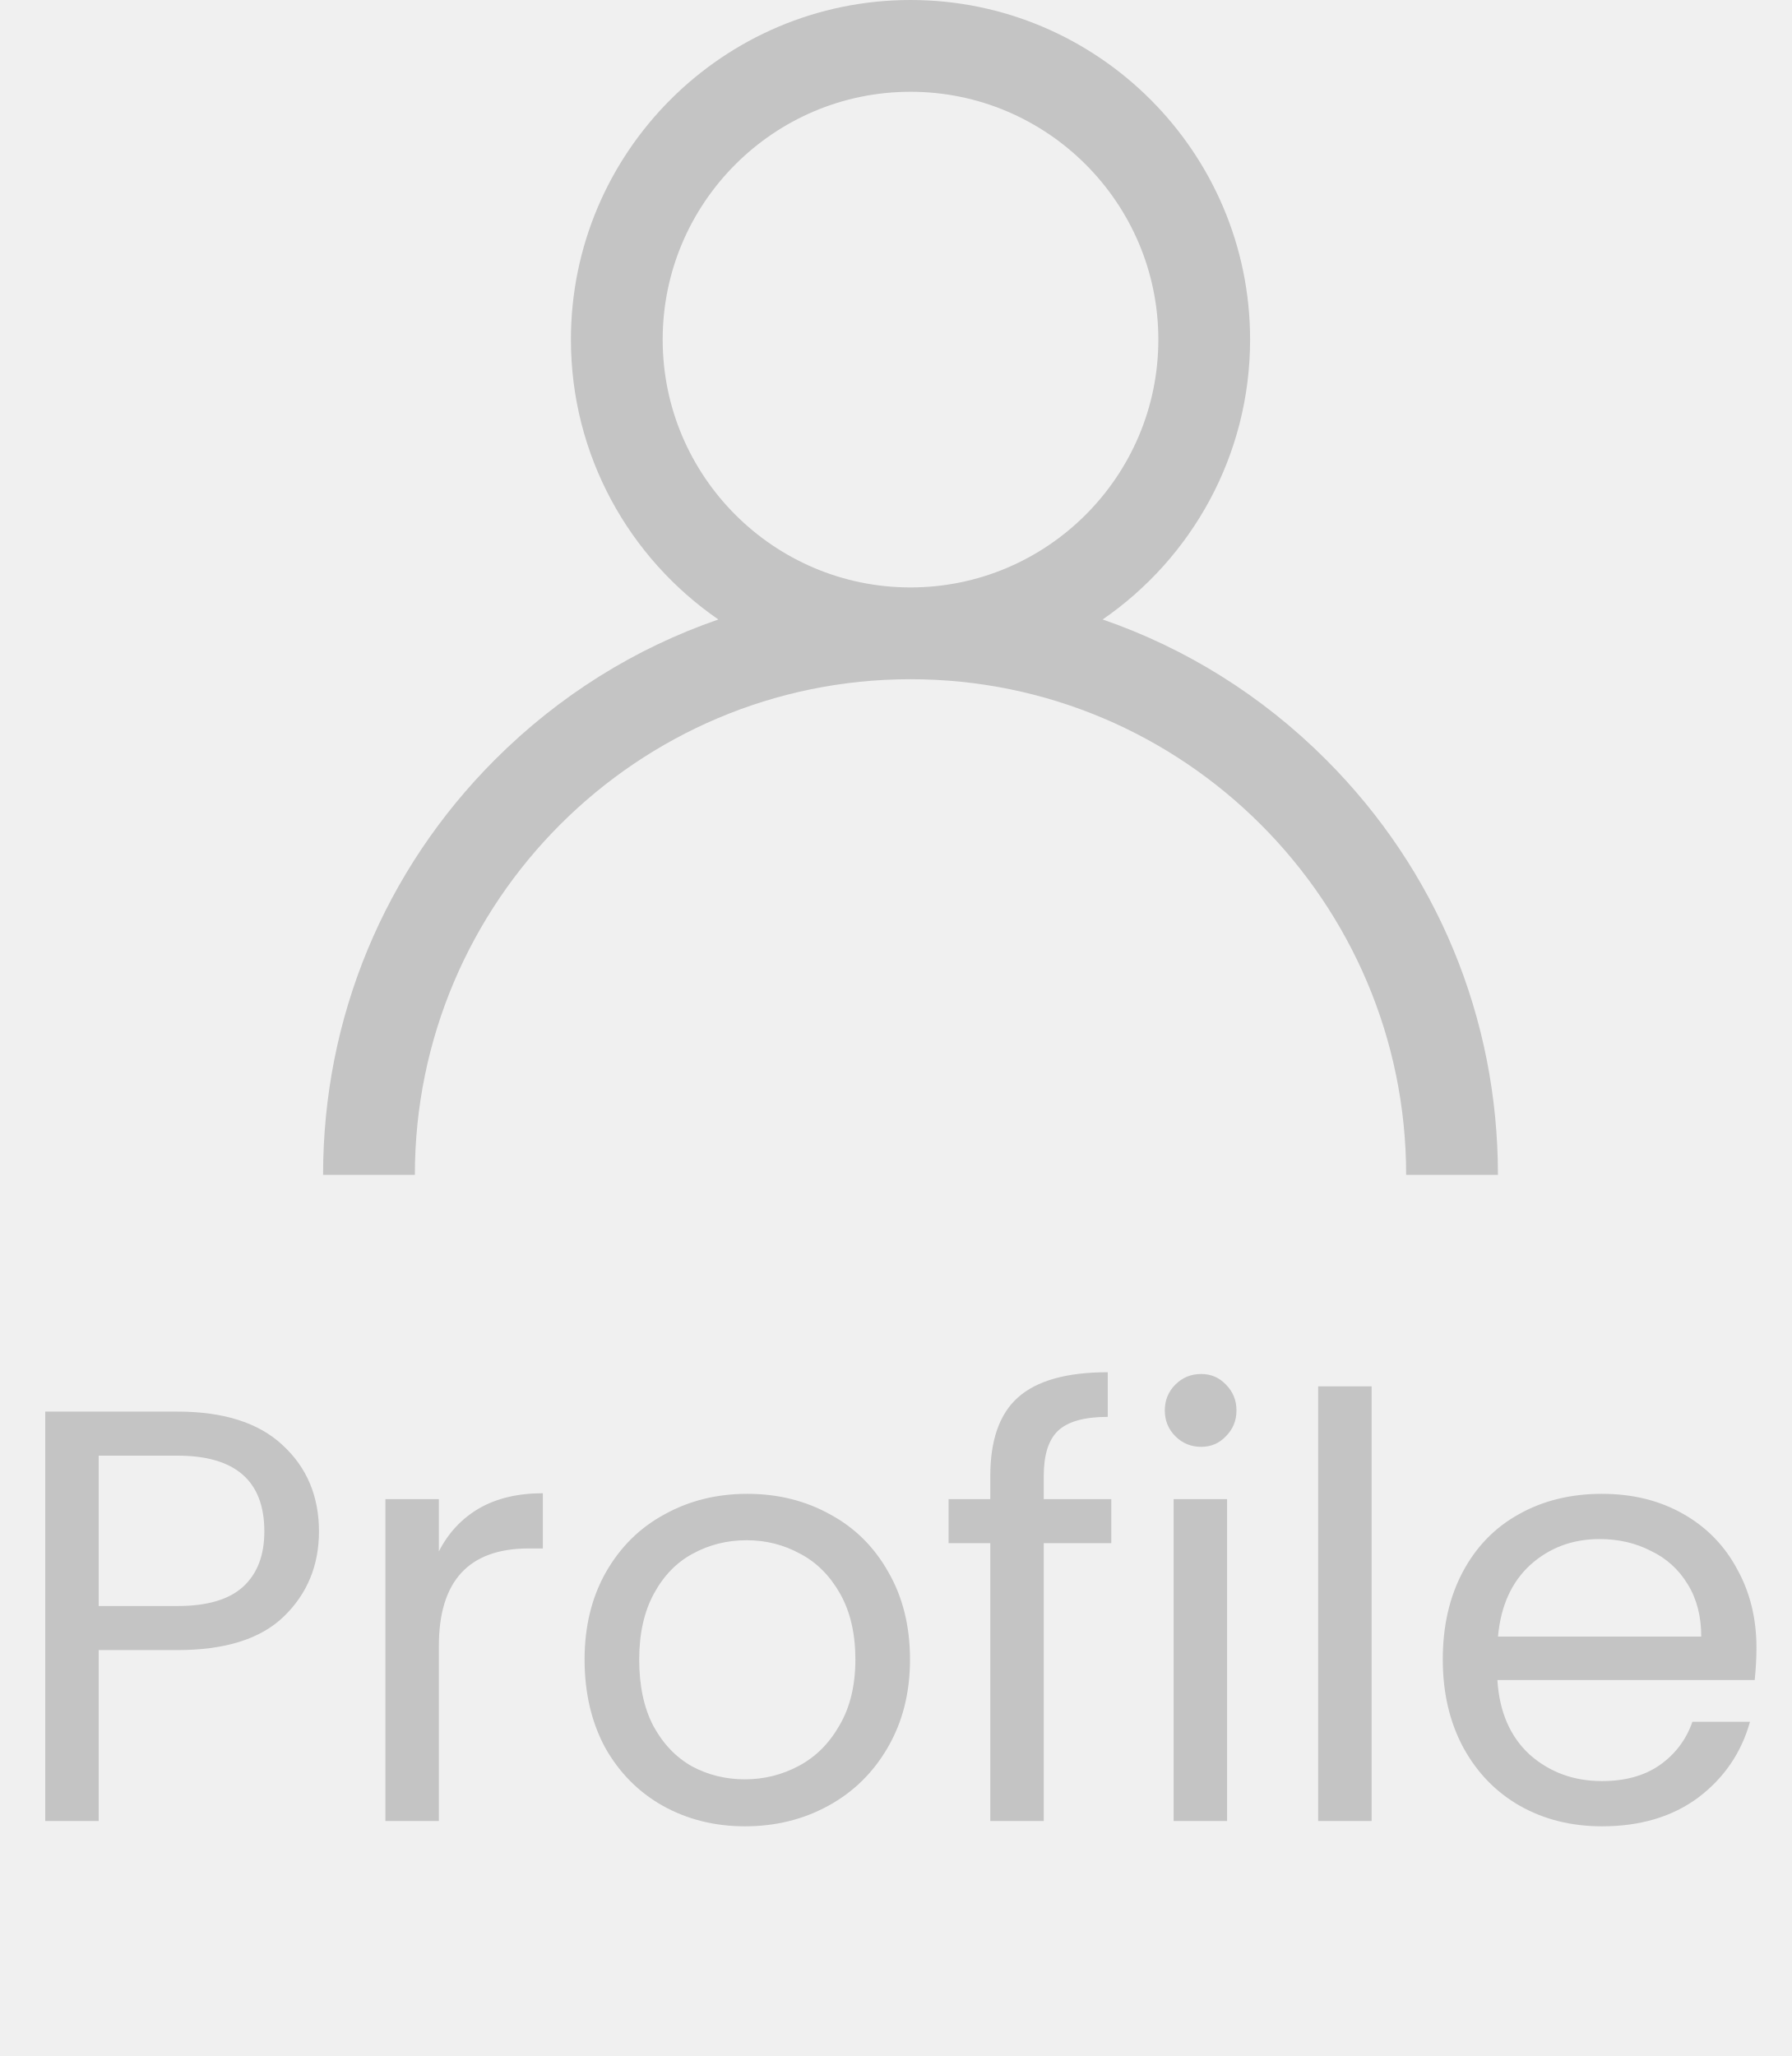
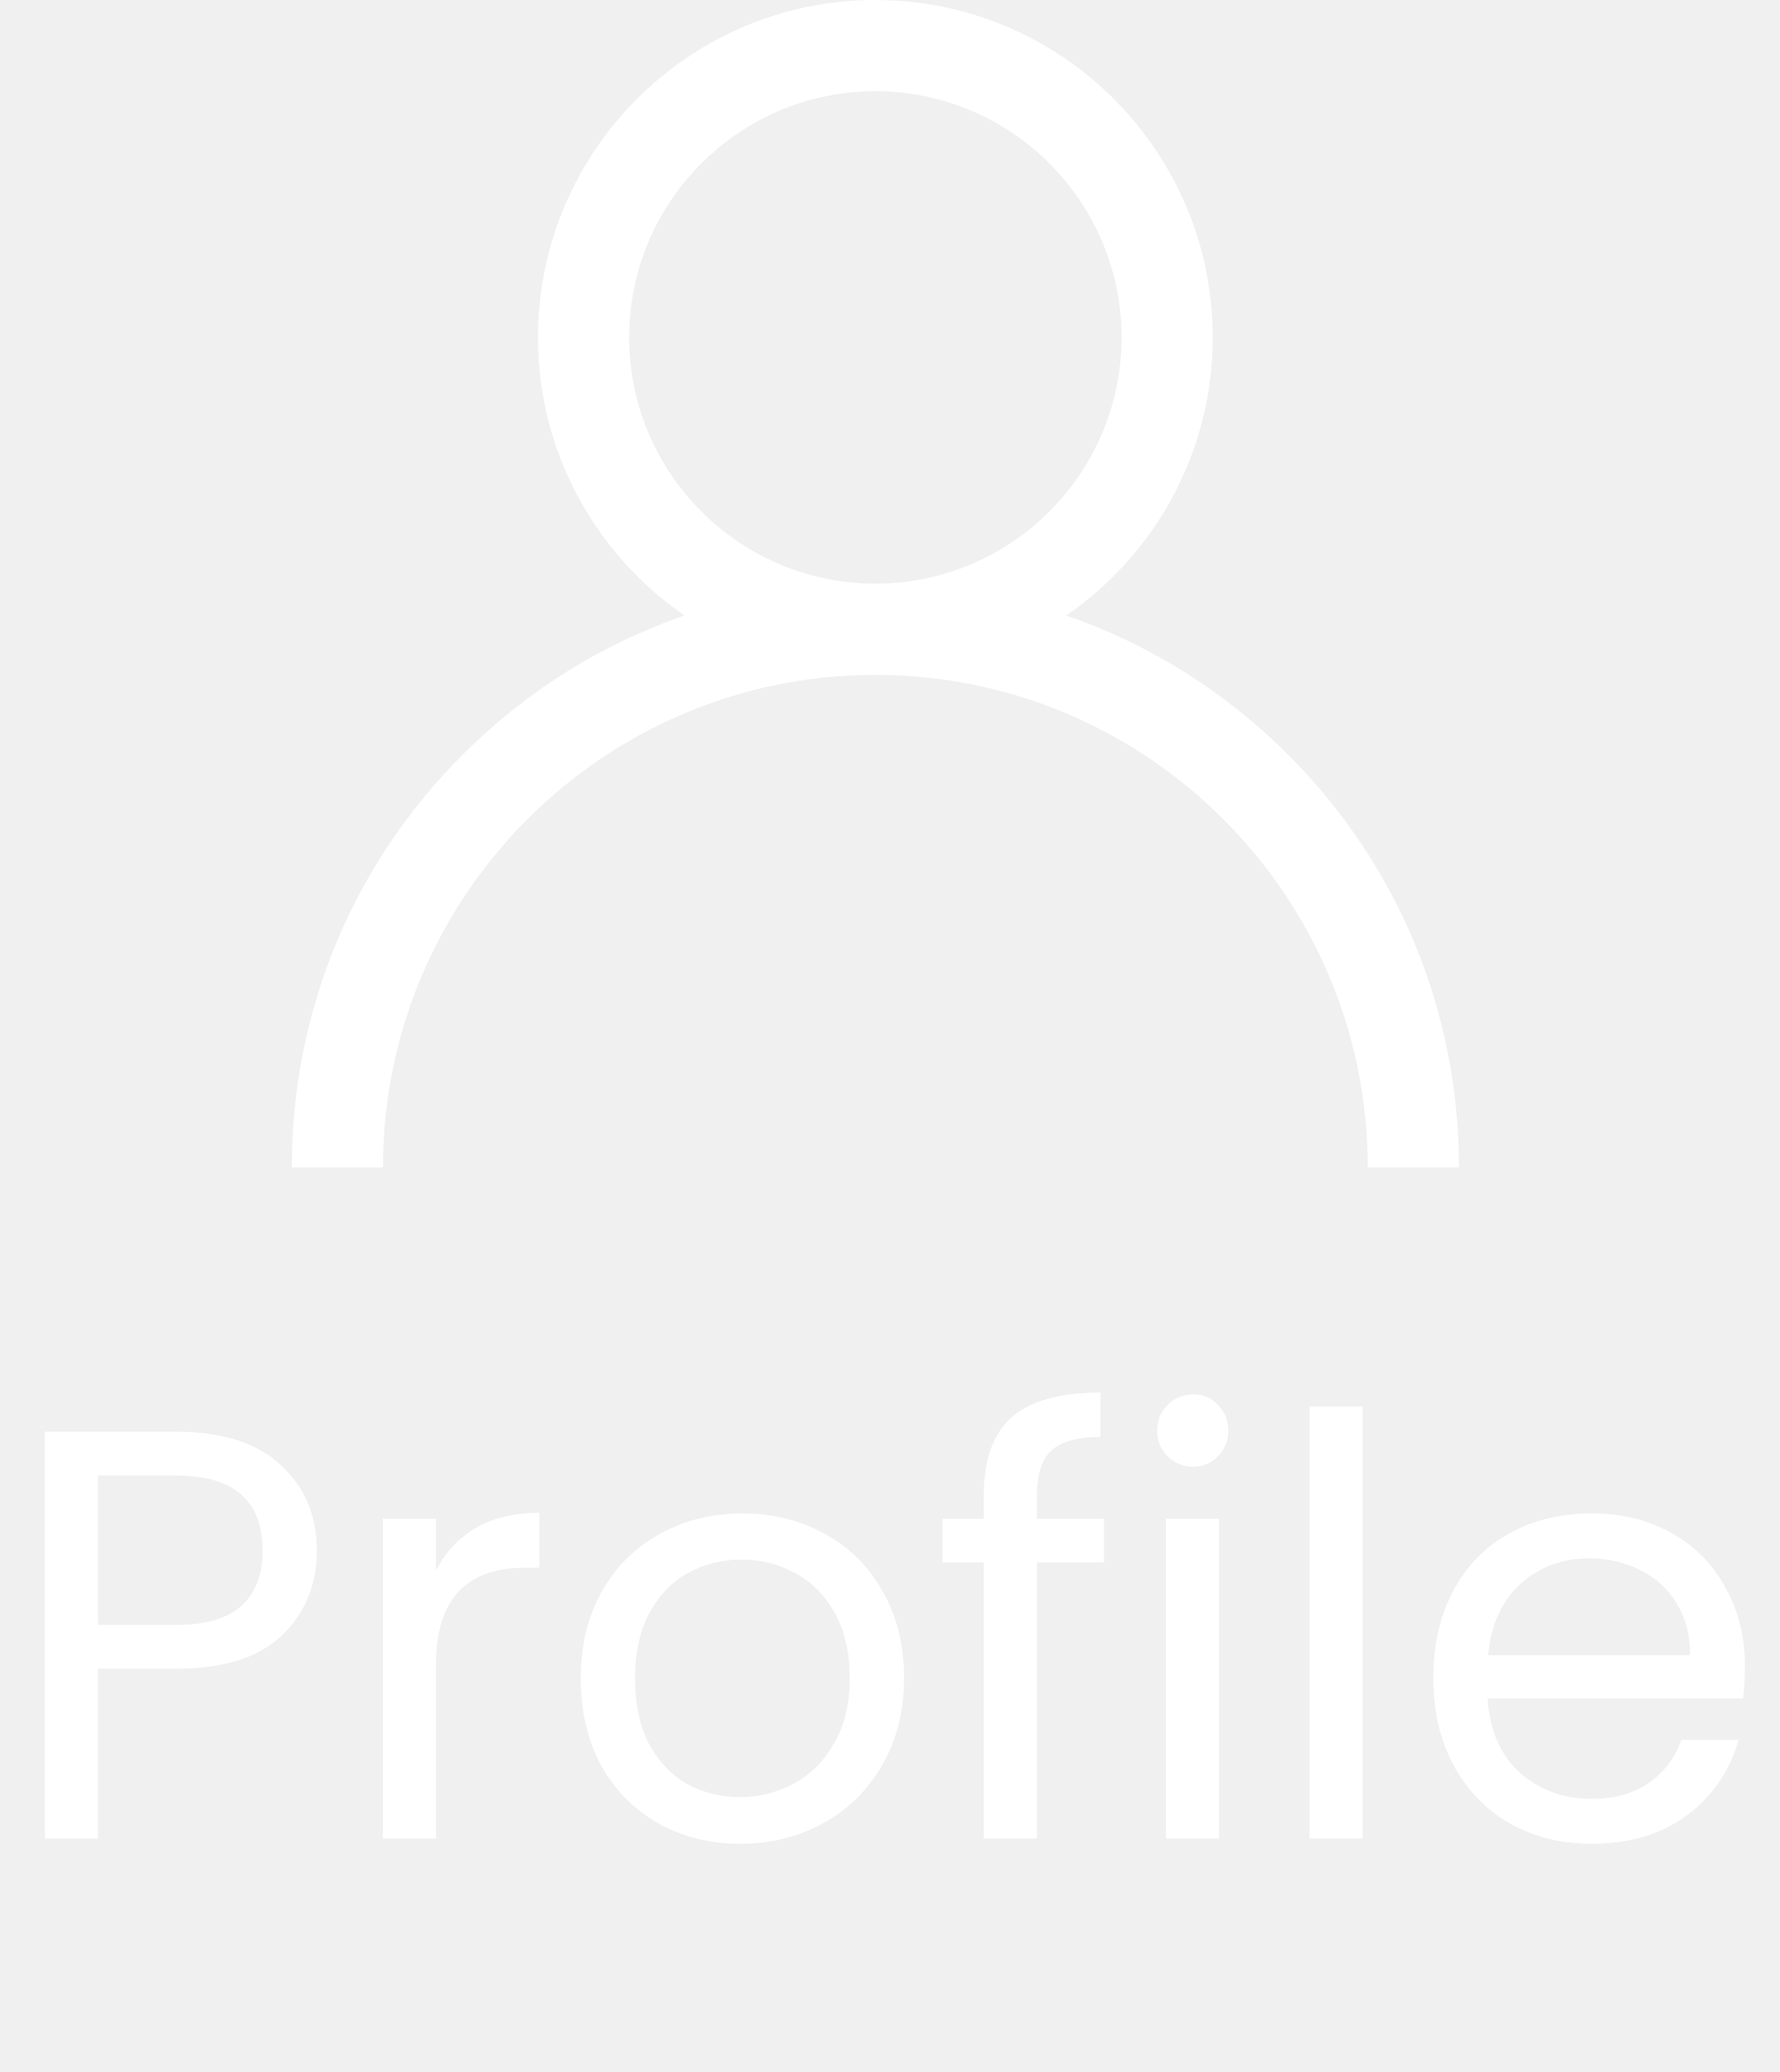
- <svg xmlns="http://www.w3.org/2000/svg" width="61" height="70" viewBox="0 0 61 70" fill="none">
-   <path d="M10.86 52.14C10.86 53.3 10.46 54.267 9.66 55.04C8.873 55.8 7.667 56.18 6.04 56.18H3.36V62H1.54V48.06H6.04C7.613 48.06 8.807 48.44 9.62 49.2C10.447 49.96 10.86 50.94 10.86 52.14ZM6.04 54.68C7.053 54.68 7.8 54.46 8.28 54.02C8.76 53.58 9 52.953 9 52.14C9 50.42 8.013 49.56 6.04 49.56H3.36V54.68H6.04ZM14.942 52.82C15.262 52.193 15.715 51.707 16.302 51.36C16.902 51.013 17.629 50.84 18.482 50.84V52.72H18.002C15.962 52.72 14.942 53.827 14.942 56.04V62H13.122V51.04H14.942V52.82ZM25.363 62.18C24.336 62.18 23.403 61.947 22.563 61.48C21.736 61.013 21.083 60.353 20.603 59.5C20.136 58.633 19.903 57.633 19.903 56.5C19.903 55.38 20.143 54.393 20.623 53.54C21.116 52.673 21.783 52.013 22.623 51.56C23.463 51.093 24.403 50.86 25.443 50.86C26.483 50.86 27.423 51.093 28.263 51.56C29.103 52.013 29.763 52.667 30.243 53.52C30.736 54.373 30.983 55.367 30.983 56.5C30.983 57.633 30.73 58.633 30.223 59.5C29.73 60.353 29.056 61.013 28.203 61.48C27.35 61.947 26.403 62.18 25.363 62.18ZM25.363 60.58C26.016 60.58 26.63 60.427 27.203 60.12C27.776 59.813 28.236 59.353 28.583 58.74C28.943 58.127 29.123 57.38 29.123 56.5C29.123 55.62 28.95 54.873 28.603 54.26C28.256 53.647 27.803 53.193 27.243 52.9C26.683 52.593 26.076 52.44 25.423 52.44C24.756 52.44 24.143 52.593 23.583 52.9C23.036 53.193 22.596 53.647 22.263 54.26C21.93 54.873 21.763 55.62 21.763 56.5C21.763 57.393 21.923 58.147 22.243 58.76C22.576 59.373 23.016 59.833 23.563 60.14C24.11 60.433 24.71 60.58 25.363 60.58ZM37.836 52.54H35.536V62H33.716V52.54H32.296V51.04H33.716V50.26C33.716 49.033 34.029 48.14 34.656 47.58C35.296 47.007 36.316 46.72 37.716 46.72V48.24C36.916 48.24 36.349 48.4 36.016 48.72C35.696 49.027 35.536 49.54 35.536 50.26V51.04H37.836V52.54ZM40.898 49.26C40.551 49.26 40.258 49.14 40.018 48.9C39.778 48.66 39.658 48.367 39.658 48.02C39.658 47.673 39.778 47.38 40.018 47.14C40.258 46.9 40.551 46.78 40.898 46.78C41.231 46.78 41.511 46.9 41.738 47.14C41.978 47.38 42.098 47.673 42.098 48.02C42.098 48.367 41.978 48.66 41.738 48.9C41.511 49.14 41.231 49.26 40.898 49.26ZM41.778 51.04V62H39.958V51.04H41.778ZM46.7 47.2V62H44.88V47.2H46.7ZM59.802 56.1C59.802 56.447 59.782 56.813 59.742 57.2H50.982C51.048 58.28 51.415 59.127 52.082 59.74C52.762 60.34 53.582 60.64 54.542 60.64C55.328 60.64 55.982 60.46 56.502 60.1C57.035 59.727 57.408 59.233 57.622 58.62H59.582C59.288 59.673 58.702 60.533 57.822 61.2C56.942 61.853 55.848 62.18 54.542 62.18C53.502 62.18 52.568 61.947 51.742 61.48C50.928 61.013 50.288 60.353 49.822 59.5C49.355 58.633 49.122 57.633 49.122 56.5C49.122 55.367 49.348 54.373 49.802 53.52C50.255 52.667 50.888 52.013 51.702 51.56C52.528 51.093 53.475 50.86 54.542 50.86C55.582 50.86 56.502 51.087 57.302 51.54C58.102 51.993 58.715 52.62 59.142 53.42C59.582 54.207 59.802 55.1 59.802 56.1ZM57.922 55.72C57.922 55.027 57.768 54.433 57.462 53.94C57.155 53.433 56.735 53.053 56.202 52.8C55.682 52.533 55.102 52.4 54.462 52.4C53.542 52.4 52.755 52.693 52.102 53.28C51.462 53.867 51.095 54.68 51.002 55.72H57.922Z" fill="#C4C4C4" />
-   <path d="M45.142 25.858C42.964 23.68 40.371 22.067 37.542 21.091C40.572 19.004 42.562 15.512 42.562 11.562C42.562 5.187 37.376 0 31 0C24.625 0 19.438 5.187 19.438 11.562C19.438 15.512 21.428 19.004 24.458 21.091C21.629 22.067 19.036 23.68 16.858 25.858C13.08 29.635 11 34.658 11 40H14.125C14.125 30.695 21.695 23.125 31 23.125C40.305 23.125 47.875 30.695 47.875 40H51C51 34.658 48.92 29.635 45.142 25.858ZM31 20C26.348 20 22.562 16.215 22.562 11.562C22.562 6.91 26.348 3.125 31 3.125C35.652 3.125 39.438 6.91 39.438 11.562C39.438 16.215 35.652 20 31 20Z" fill="#C4C4C4" />
+ <svg xmlns="http://www.w3.org/2000/svg" width="61" height="71" viewBox="0 0 61 71" fill="none">
+   <path d="M44.142 25.858C41.964 23.68 39.371 22.067 36.542 21.091C39.572 19.004 41.562 15.512 41.562 11.562C41.562 5.187 36.376 0 30 0C23.625 0 18.438 5.187 18.438 11.562C18.438 15.512 20.428 19.004 23.458 21.091C20.629 22.067 18.036 23.68 15.858 25.858C12.08 29.635 10 34.658 10 40H13.125C13.125 30.695 20.695 23.125 30 23.125C39.305 23.125 46.875 30.695 46.875 40H50C50 34.658 47.92 29.635 44.142 25.858ZM30 20C25.348 20 21.562 16.215 21.562 11.562C21.562 6.91 25.348 3.125 30 3.125C34.652 3.125 38.438 6.91 38.438 11.562C38.438 16.215 34.652 20 30 20Z" fill="white" />
+   <path d="M10.86 53.14C10.86 54.3 10.46 55.267 9.66 56.04C8.873 56.8 7.667 57.18 6.04 57.18H3.36V63H1.54V49.06H6.04C7.613 49.06 8.807 49.44 9.62 50.2C10.447 50.96 10.86 51.94 10.86 53.14ZM6.04 55.68C7.053 55.68 7.8 55.46 8.28 55.02C8.76 54.58 9 53.953 9 53.14C9 51.42 8.013 50.56 6.04 50.56H3.36V55.68H6.04ZM14.942 53.82C15.262 53.193 15.715 52.707 16.302 52.36C16.902 52.013 17.629 51.84 18.482 51.84V53.72H18.002C15.962 53.72 14.942 54.827 14.942 57.04V63H13.122V52.04H14.942V53.82ZM25.363 63.18C24.336 63.18 23.403 62.947 22.563 62.48C21.736 62.013 21.083 61.353 20.603 60.5C20.136 59.633 19.903 58.633 19.903 57.5C19.903 56.38 20.143 55.393 20.623 54.54C21.116 53.673 21.783 53.013 22.623 52.56C23.463 52.093 24.403 51.86 25.443 51.86C26.483 51.86 27.423 52.093 28.263 52.56C29.103 53.013 29.763 53.667 30.243 54.52C30.736 55.373 30.983 56.367 30.983 57.5C30.983 58.633 30.73 59.633 30.223 60.5C29.73 61.353 29.056 62.013 28.203 62.48C27.35 62.947 26.403 63.18 25.363 63.18ZM25.363 61.58C26.016 61.58 26.63 61.427 27.203 61.12C27.776 60.813 28.236 60.353 28.583 59.74C28.943 59.127 29.123 58.38 29.123 57.5C29.123 56.62 28.95 55.873 28.603 55.26C28.256 54.647 27.803 54.193 27.243 53.9C26.683 53.593 26.076 53.44 25.423 53.44C24.756 53.44 24.143 53.593 23.583 53.9C23.036 54.193 22.596 54.647 22.263 55.26C21.93 55.873 21.763 56.62 21.763 57.5C21.763 58.393 21.923 59.147 22.243 59.76C22.576 60.373 23.016 60.833 23.563 61.14C24.11 61.433 24.71 61.58 25.363 61.58ZM37.836 53.54H35.536V63H33.716V53.54H32.296V52.04H33.716V51.26C33.716 50.033 34.029 49.14 34.656 48.58C35.296 48.007 36.316 47.72 37.716 47.72V49.24C36.916 49.24 36.349 49.4 36.016 49.72C35.696 50.027 35.536 50.54 35.536 51.26V52.04H37.836V53.54ZM40.898 50.26C40.551 50.26 40.258 50.14 40.018 49.9C39.778 49.66 39.658 49.367 39.658 49.02C39.658 48.673 39.778 48.38 40.018 48.14C40.258 47.9 40.551 47.78 40.898 47.78C41.231 47.78 41.511 47.9 41.738 48.14C41.978 48.38 42.098 48.673 42.098 49.02C42.098 49.367 41.978 49.66 41.738 49.9C41.511 50.14 41.231 50.26 40.898 50.26ZM41.778 52.04V63H39.958V52.04H41.778ZM46.7 48.2V63H44.88V48.2H46.7ZM59.802 57.1C59.802 57.447 59.782 57.813 59.742 58.2H50.982C51.048 59.28 51.415 60.127 52.082 60.74C52.762 61.34 53.582 61.64 54.542 61.64C55.328 61.64 55.982 61.46 56.502 61.1C57.035 60.727 57.408 60.233 57.622 59.62H59.582C59.288 60.673 58.702 61.533 57.822 62.2C56.942 62.853 55.848 63.18 54.542 63.18C53.502 63.18 52.568 62.947 51.742 62.48C50.928 62.013 50.288 61.353 49.822 60.5C49.355 59.633 49.122 58.633 49.122 57.5C49.122 56.367 49.348 55.373 49.802 54.52C50.255 53.667 50.888 53.013 51.702 52.56C52.528 52.093 53.475 51.86 54.542 51.86C55.582 51.86 56.502 52.087 57.302 52.54C58.102 52.993 58.715 53.62 59.142 54.42C59.582 55.207 59.802 56.1 59.802 57.1ZM57.922 56.72C57.922 56.027 57.768 55.433 57.462 54.94C57.155 54.433 56.735 54.053 56.202 53.8C55.682 53.533 55.102 53.4 54.462 53.4C53.542 53.4 52.755 53.693 52.102 54.28C51.462 54.867 51.095 55.68 51.002 56.72H57.922Z" fill="white" />
</svg>
